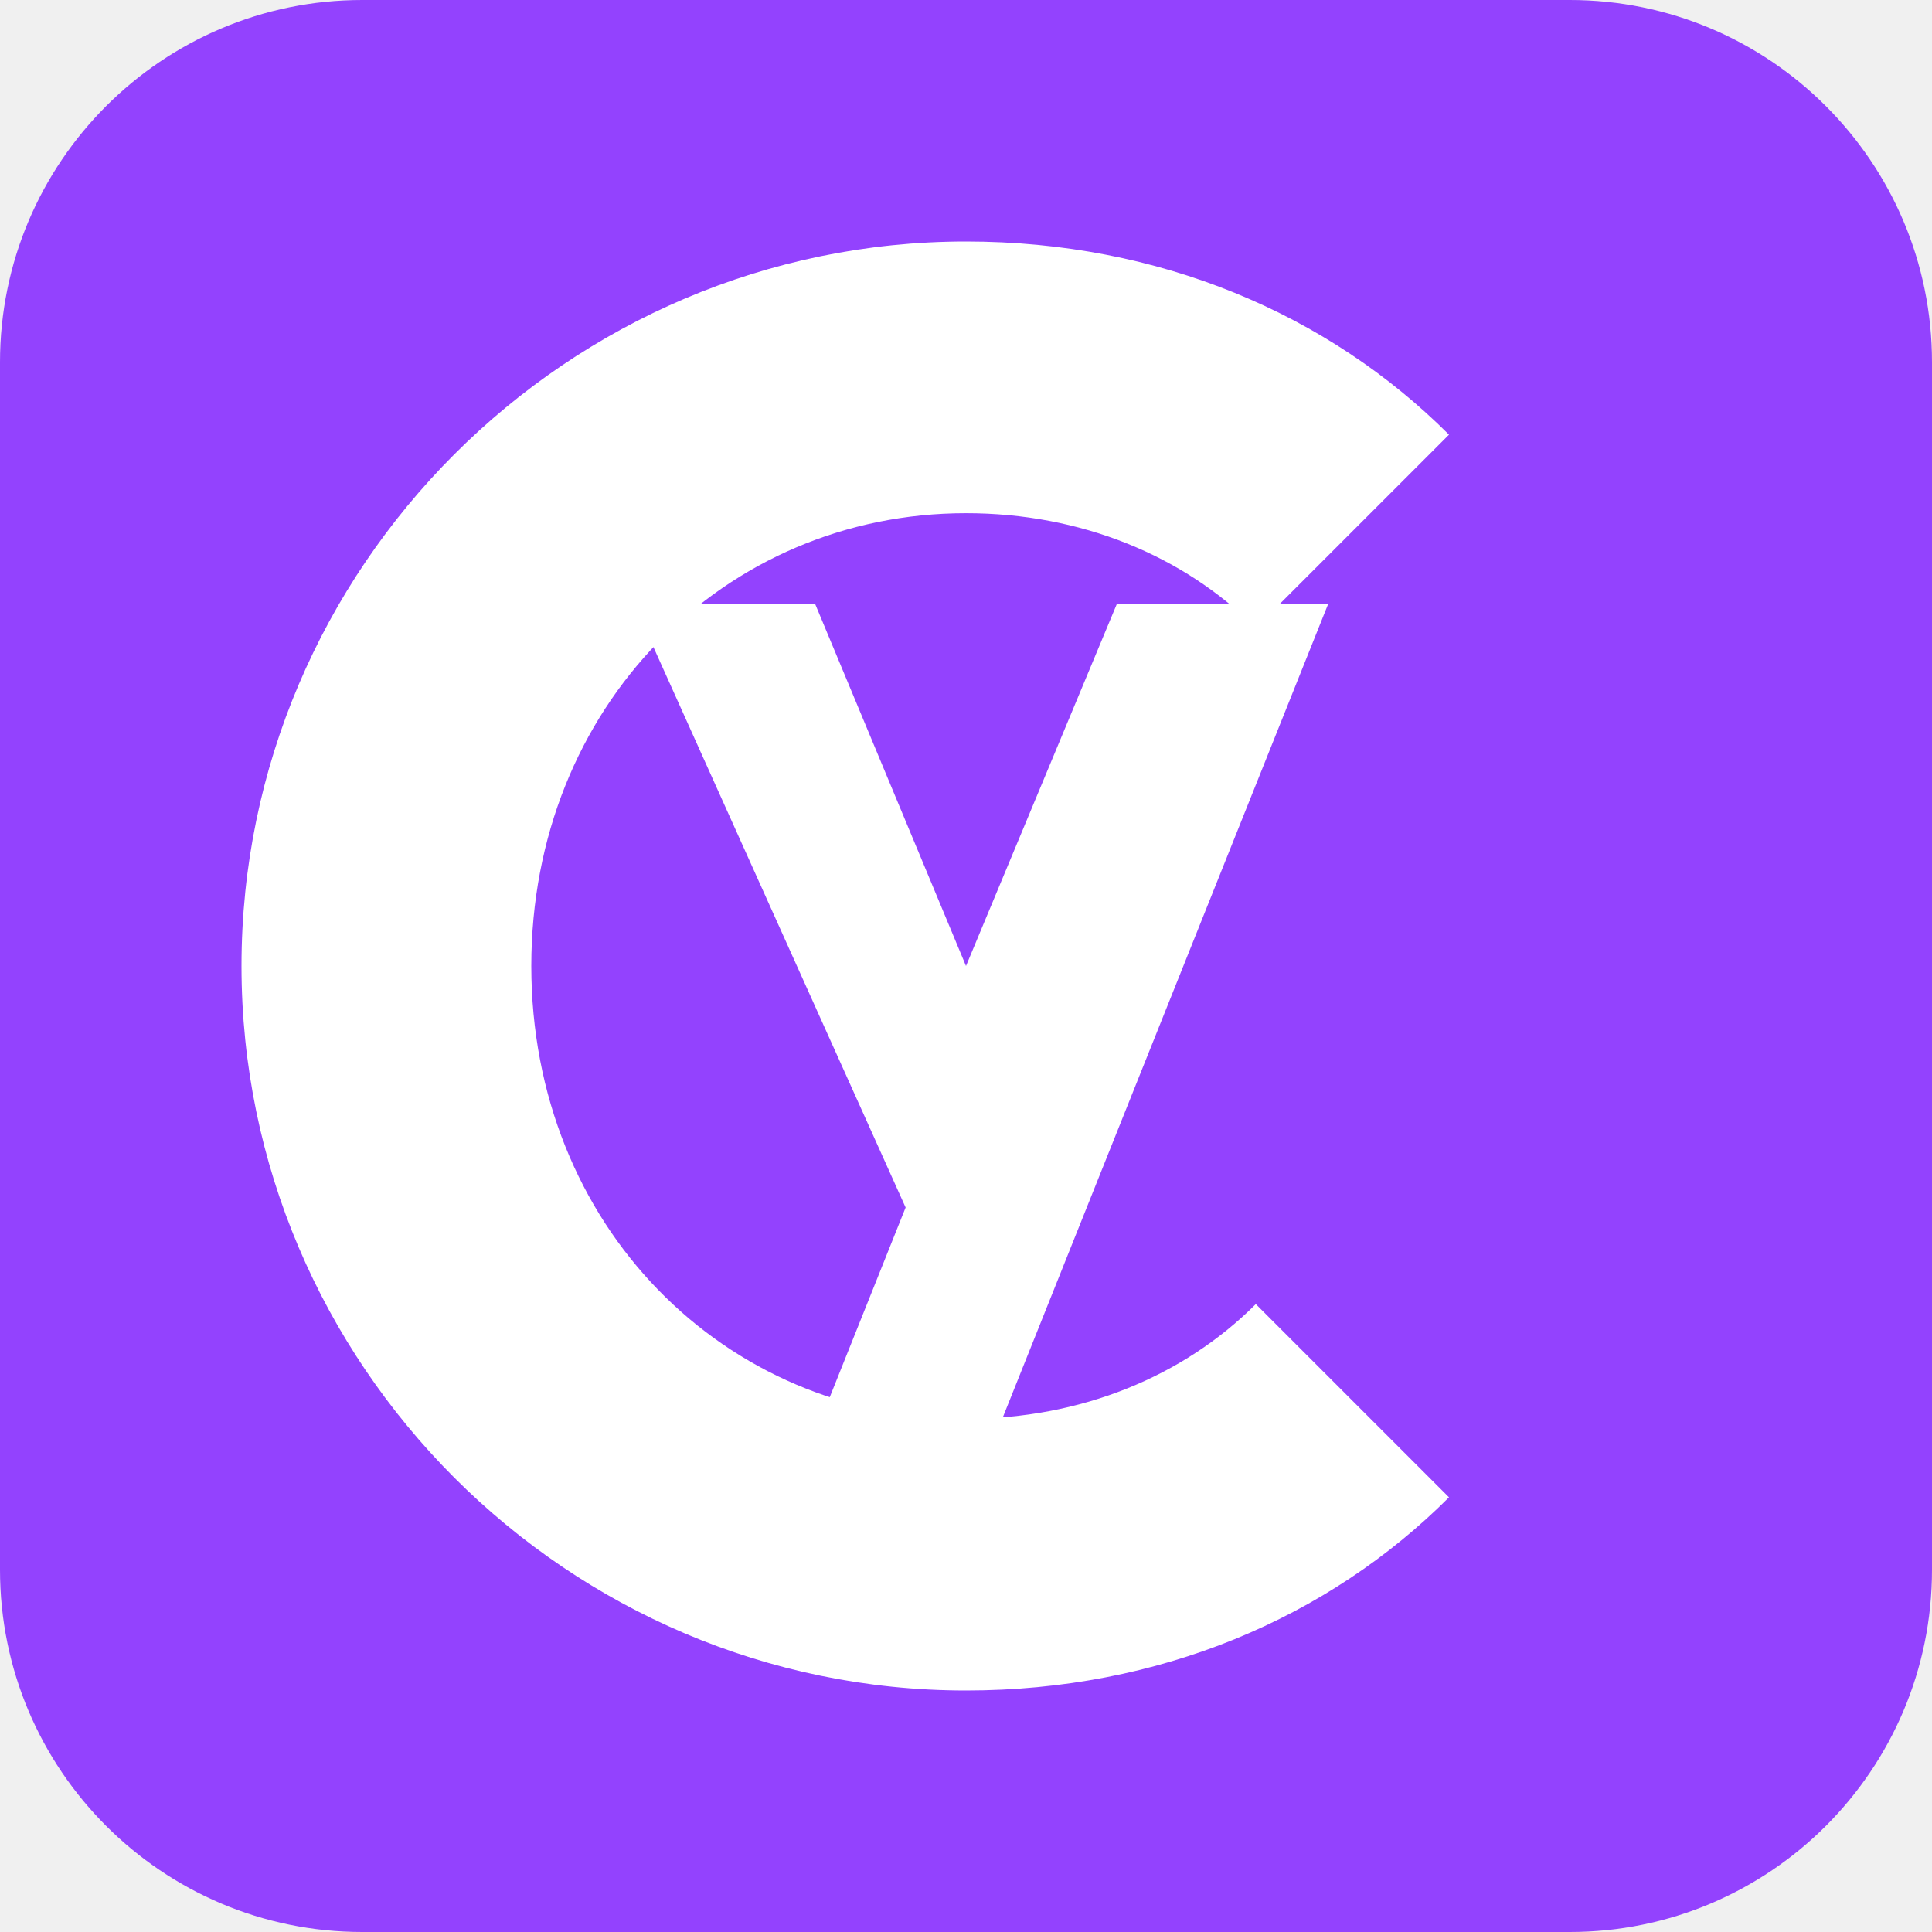
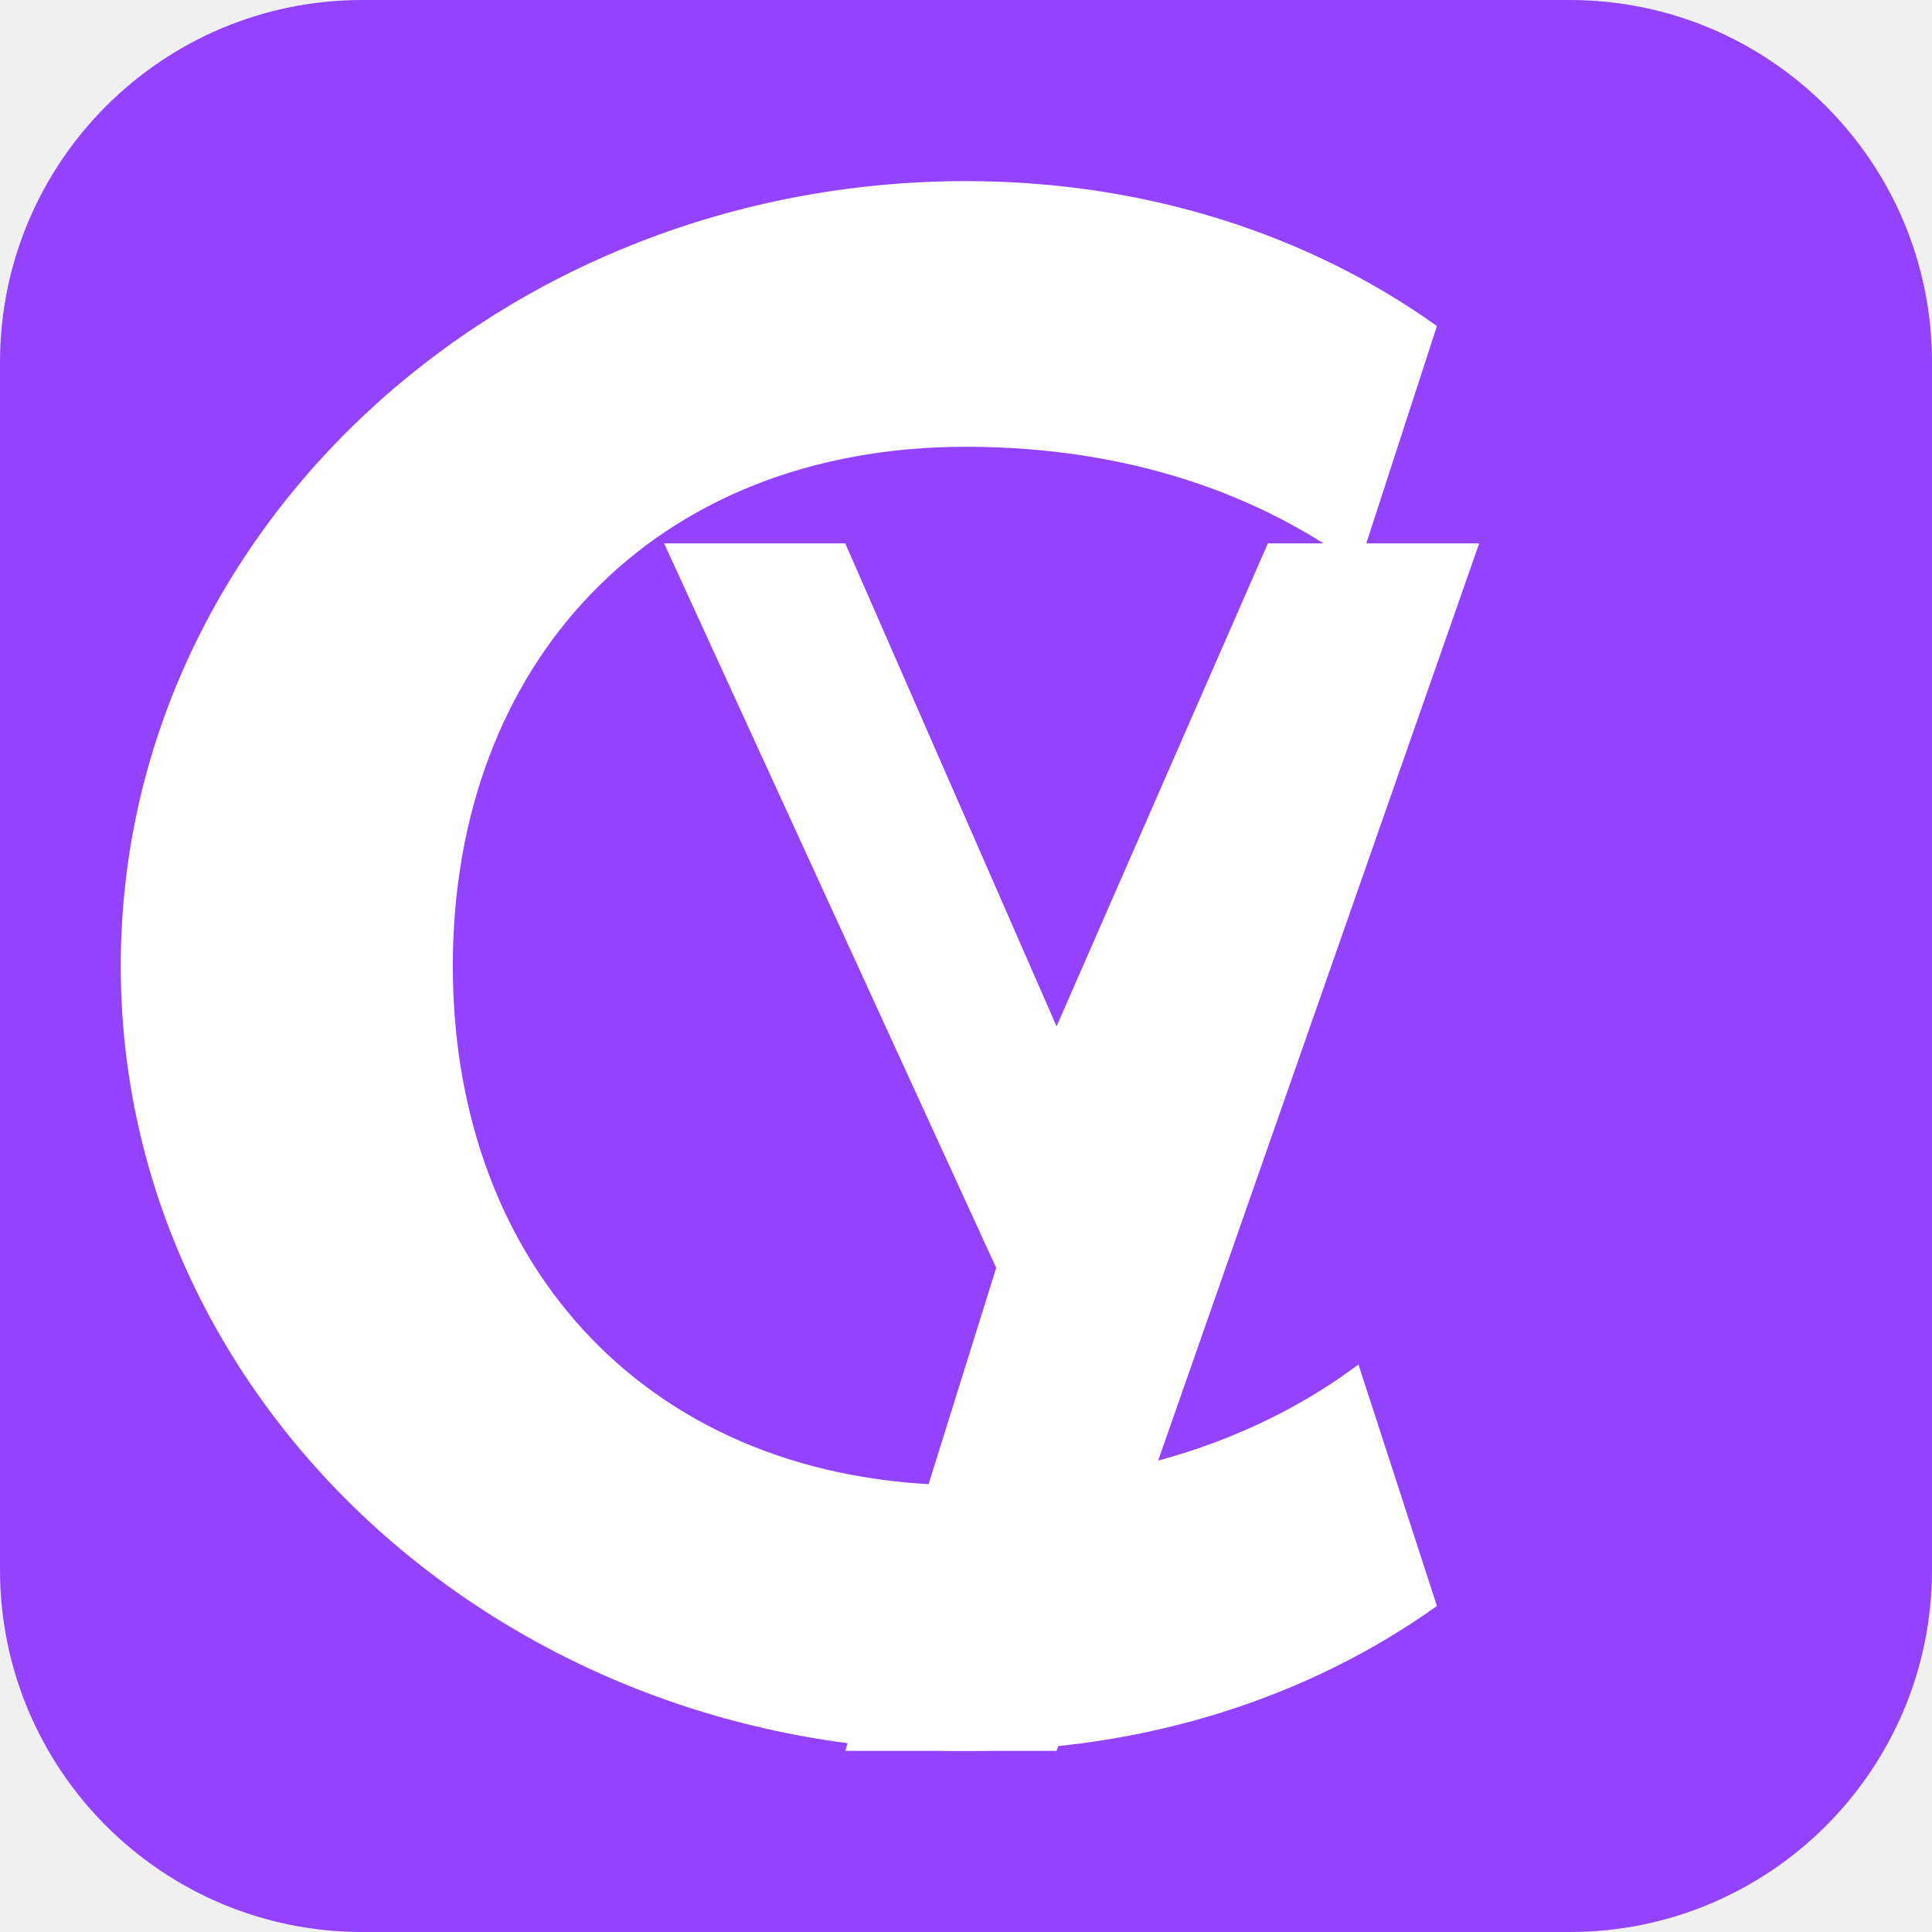
<svg xmlns="http://www.w3.org/2000/svg" width="32" height="32" viewBox="0 0 32 32" fill="none">
  <rect width="32" height="32" rx="6" fill="#9342FE" />
-   <g fill="white">
-     <path d="M16 4C9.4 4 4 9.4 4 16s5.4 12 12 12c3.2 0 6-1.2 8-3.2l-3.2-3.2c-1.2 1.2-2.9 1.9-4.8 1.9-4 0-7.2-3.2-7.2-7.5S12 8.5 16 8.5c1.9 0 3.6.7 4.8 1.9l3.2-3.2C22 5.2 19.2 4 16 4z" />
-     <path d="M18.5 10L16 16l-2.5-6h-3l4.5 10-2 5h3l6-15h-3.5z" />
+   <g fill="white" transform="translate(2, 3)">
+     <path d="M14 0C6.3 0 0 5.8 0 13s6.3 13 14 13c3 0 5.7-.9 7.8-2.4l-1.3-4c-1.6 1.2-3.8 2-6.5 2-5.2 0-8.5-3.6-8.5-8.6S8.8 4.4 14 4.4c2.7 0 4.9.8 6.5 2l1.3-4C19.7.9 17 0 14 0z" />
+     <path d="M19 6l-3.5 8-3.5-8H9l5.5 12L12 26h3.5l7-20H19z" />
  </g>
</svg>
